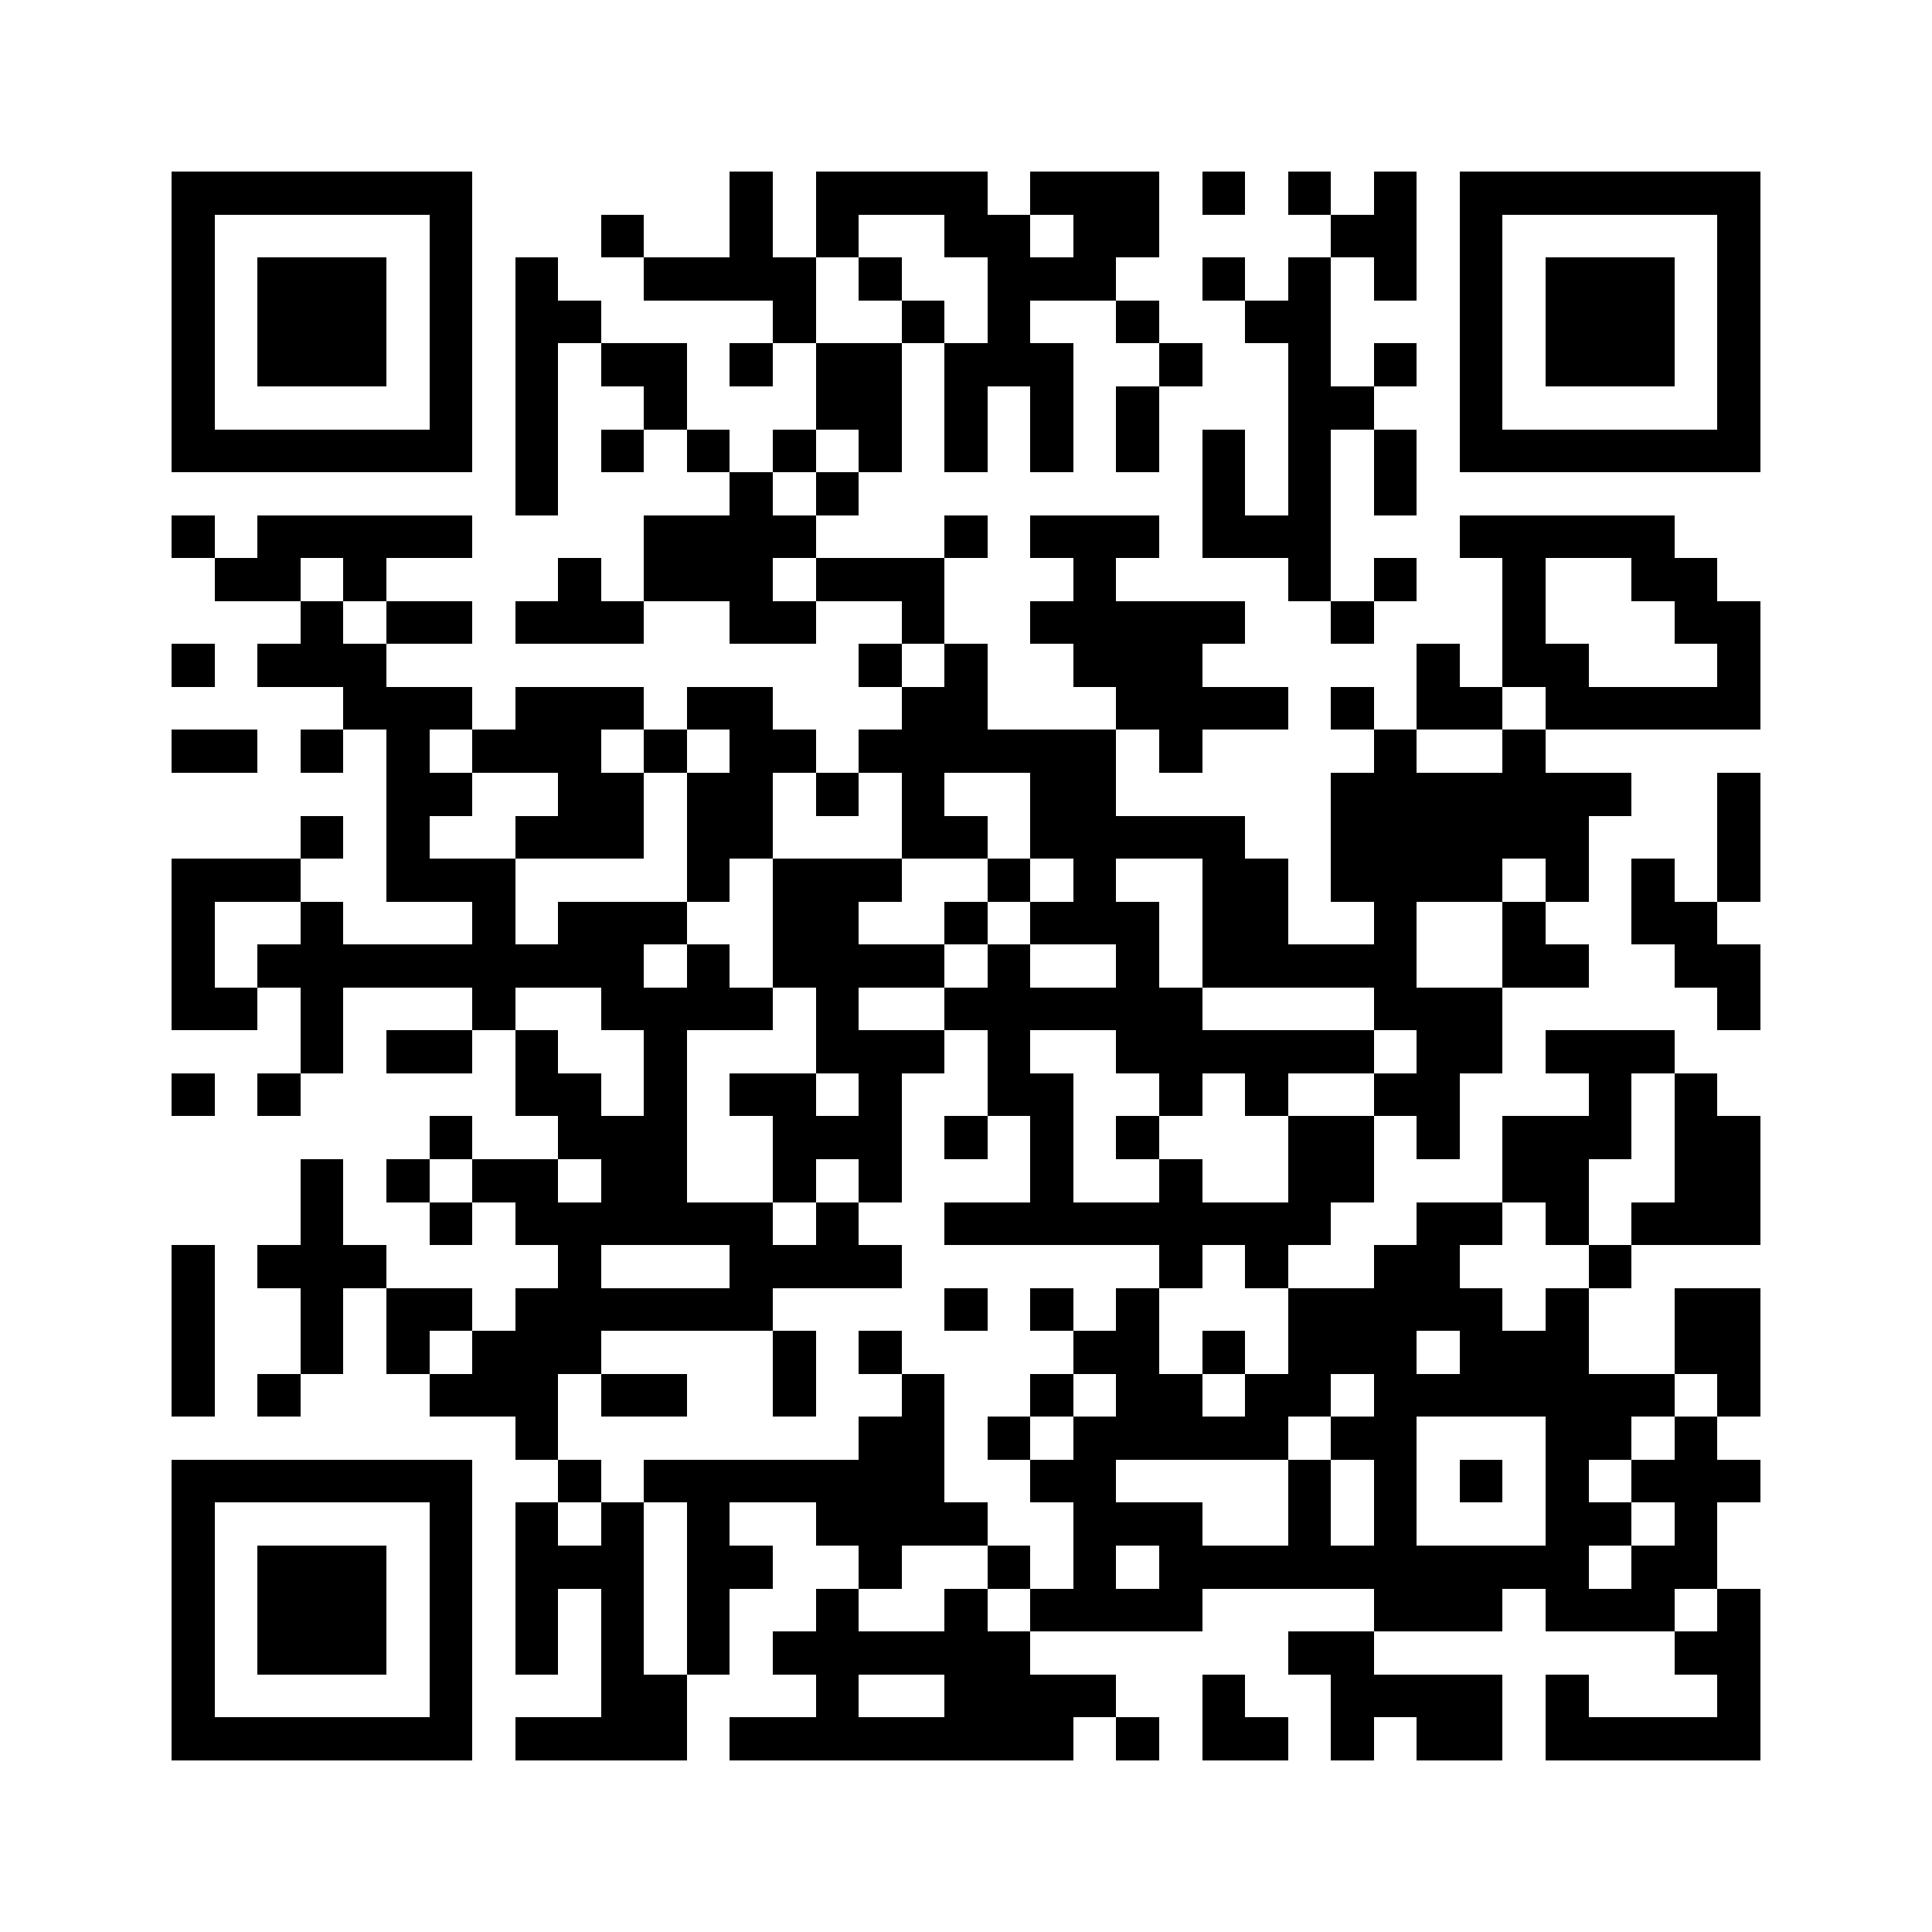
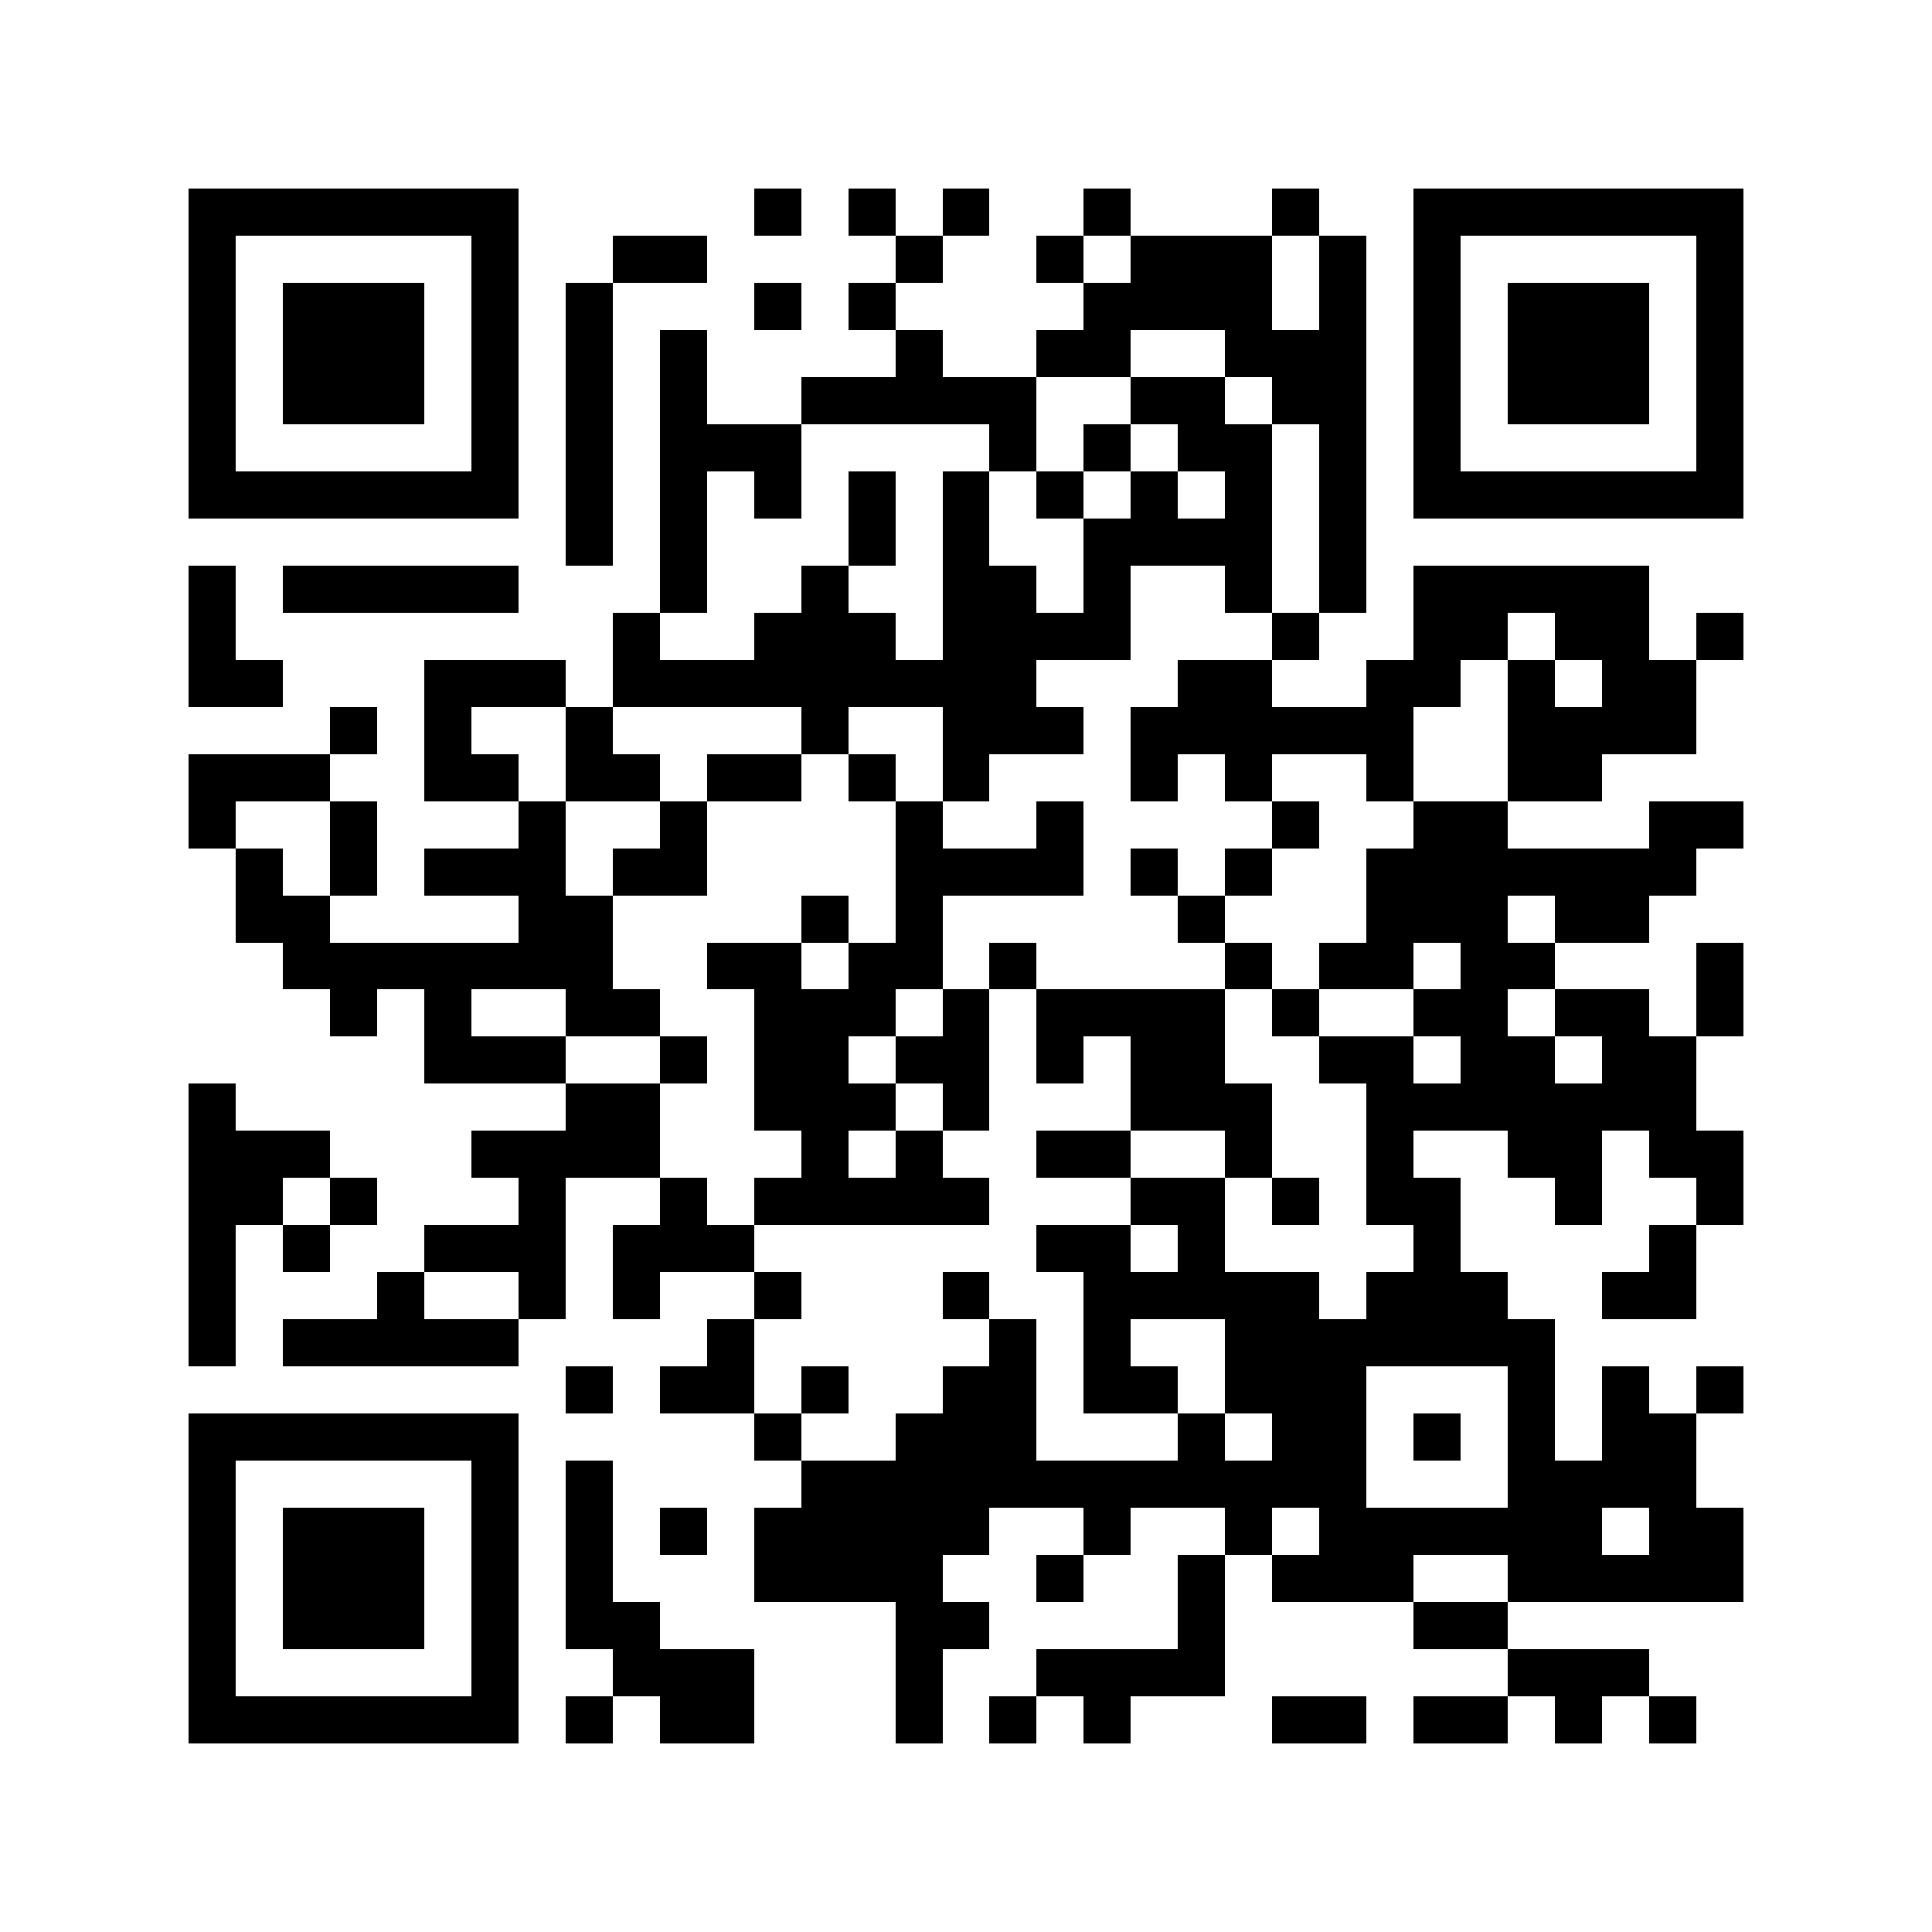
- <svg xmlns="http://www.w3.org/2000/svg" width="1024" height="1024" viewBox="0 0 45 45" shape-rendering="crispEdges">
-   <path fill="#ffffff" d="M0 0h45v45H0z" />
-   <path stroke="#000000" d="M4 4.5h7m6 0h1m1 0h4m1 0h3m1 0h1m1 0h1m1 0h1m1 0h7M4 5.5h1m5 0h1m3 0h1m2 0h1m1 0h1m2 0h2m1 0h2m4 0h2m1 0h1m5 0h1M4 6.5h1m1 0h3m1 0h1m1 0h1m2 0h4m1 0h1m2 0h3m2 0h1m1 0h1m1 0h1m1 0h1m1 0h3m1 0h1M4 7.5h1m1 0h3m1 0h1m1 0h2m4 0h1m2 0h1m1 0h1m2 0h1m2 0h2m3 0h1m1 0h3m1 0h1M4 8.5h1m1 0h3m1 0h1m1 0h1m1 0h2m1 0h1m1 0h2m1 0h3m2 0h1m2 0h1m1 0h1m1 0h1m1 0h3m1 0h1M4 9.5h1m5 0h1m1 0h1m2 0h1m3 0h2m1 0h1m1 0h1m1 0h1m3 0h2m2 0h1m5 0h1M4 10.5h7m1 0h1m1 0h1m1 0h1m1 0h1m1 0h1m1 0h1m1 0h1m1 0h1m1 0h1m1 0h1m1 0h1m1 0h7M12 11.5h1m4 0h1m1 0h1m8 0h1m1 0h1m1 0h1M4 12.5h1m1 0h5m4 0h4m3 0h1m1 0h3m1 0h3m3 0h5M5 13.5h2m1 0h1m4 0h1m1 0h3m1 0h3m3 0h1m4 0h1m1 0h1m2 0h1m2 0h2M7 14.5h1m1 0h2m1 0h3m2 0h2m2 0h1m2 0h5m2 0h1m3 0h1m3 0h2M4 15.5h1m1 0h3m11 0h1m1 0h1m2 0h3m5 0h1m1 0h2m3 0h1M8 16.5h3m1 0h3m1 0h2m3 0h2m3 0h4m1 0h1m1 0h2m1 0h5M4 17.5h2m1 0h1m1 0h1m1 0h3m1 0h1m1 0h2m1 0h6m1 0h1m4 0h1m2 0h1M9 18.5h2m2 0h2m1 0h2m1 0h1m1 0h1m2 0h2m5 0h7m2 0h1M7 19.5h1m1 0h1m2 0h3m1 0h2m3 0h2m1 0h5m2 0h6m3 0h1M4 20.5h3m2 0h3m4 0h1m1 0h3m2 0h1m1 0h1m2 0h2m1 0h4m1 0h1m1 0h1m1 0h1M4 21.5h1m2 0h1m3 0h1m1 0h3m2 0h2m2 0h1m1 0h3m1 0h2m2 0h1m2 0h1m2 0h2M4 22.5h1m1 0h9m1 0h1m1 0h4m1 0h1m2 0h1m1 0h5m2 0h2m2 0h2M4 23.5h2m1 0h1m3 0h1m2 0h4m1 0h1m2 0h6m4 0h3m5 0h1M7 24.5h1m1 0h2m1 0h1m2 0h1m3 0h3m1 0h1m2 0h6m1 0h2m1 0h3M4 25.5h1m1 0h1m5 0h2m1 0h1m1 0h2m1 0h1m2 0h2m2 0h1m1 0h1m2 0h2m3 0h1m1 0h1M10 26.5h1m2 0h3m2 0h3m1 0h1m1 0h1m1 0h1m3 0h2m1 0h1m1 0h3m1 0h2M7 27.5h1m1 0h1m1 0h2m1 0h2m2 0h1m1 0h1m3 0h1m2 0h1m2 0h2m3 0h2m2 0h2M7 28.5h1m2 0h1m1 0h6m1 0h1m2 0h9m2 0h2m1 0h1m1 0h3M4 29.5h1m1 0h3m4 0h1m3 0h4m6 0h1m1 0h1m2 0h2m3 0h1M4 30.5h1m2 0h1m1 0h2m1 0h6m4 0h1m1 0h1m1 0h1m3 0h5m1 0h1m2 0h2M4 31.5h1m2 0h1m1 0h1m1 0h3m4 0h1m1 0h1m4 0h2m1 0h1m1 0h3m1 0h3m2 0h2M4 32.5h1m1 0h1m3 0h3m1 0h2m2 0h1m2 0h1m2 0h1m1 0h2m1 0h2m1 0h7m1 0h1M12 33.5h1m7 0h2m1 0h1m1 0h5m1 0h2m3 0h2m1 0h1M4 34.5h7m2 0h1m1 0h7m2 0h2m4 0h1m1 0h1m1 0h1m1 0h1m1 0h3M4 35.5h1m5 0h1m1 0h1m1 0h1m1 0h1m2 0h4m2 0h3m2 0h1m1 0h1m3 0h2m1 0h1M4 36.5h1m1 0h3m1 0h1m1 0h3m1 0h2m2 0h1m2 0h1m1 0h1m1 0h10m1 0h2M4 37.5h1m1 0h3m1 0h1m1 0h1m1 0h1m1 0h1m2 0h1m2 0h1m1 0h4m4 0h3m1 0h3m1 0h1M4 38.5h1m1 0h3m1 0h1m1 0h1m1 0h1m1 0h1m1 0h6m6 0h2m7 0h2M4 39.5h1m5 0h1m3 0h2m3 0h1m2 0h4m2 0h1m2 0h4m1 0h1m3 0h1M4 40.5h7m1 0h4m1 0h8m1 0h1m1 0h2m1 0h1m1 0h2m1 0h5" />
+ <svg xmlns="http://www.w3.org/2000/svg" width="1024" height="1024" viewBox="0 0 41 41" shape-rendering="crispEdges">
+   <path fill="#ffffff" d="M0 0h41v41H0z" />
+   <path stroke="#000000" d="M4 4.5h7m5 0h1m1 0h1m1 0h1m2 0h1m3 0h1m2 0h7M4 5.5h1m5 0h1m2 0h2m4 0h1m2 0h1m1 0h3m1 0h1m1 0h1m5 0h1M4 6.5h1m1 0h3m1 0h1m1 0h1m3 0h1m1 0h1m4 0h4m1 0h1m1 0h1m1 0h3m1 0h1M4 7.5h1m1 0h3m1 0h1m1 0h1m1 0h1m4 0h1m2 0h2m2 0h3m1 0h1m1 0h3m1 0h1M4 8.5h1m1 0h3m1 0h1m1 0h1m1 0h1m2 0h5m2 0h2m1 0h2m1 0h1m1 0h3m1 0h1M4 9.5h1m5 0h1m1 0h1m1 0h3m4 0h1m1 0h1m1 0h2m1 0h1m1 0h1m5 0h1M4 10.5h7m1 0h1m1 0h1m1 0h1m1 0h1m1 0h1m1 0h1m1 0h1m1 0h1m1 0h1m1 0h7M12 11.5h1m1 0h1m3 0h1m1 0h1m2 0h4m1 0h1M4 12.5h1m1 0h5m3 0h1m2 0h1m2 0h2m1 0h1m2 0h1m1 0h1m1 0h5M4 13.5h1m8 0h1m2 0h3m1 0h4m3 0h1m2 0h2m1 0h2m1 0h1M4 14.5h2m3 0h3m1 0h9m3 0h2m2 0h2m1 0h1m1 0h2M7 15.5h1m1 0h1m2 0h1m4 0h1m2 0h3m1 0h6m2 0h4M4 16.5h3m2 0h2m1 0h2m1 0h2m1 0h1m1 0h1m3 0h1m1 0h1m2 0h1m2 0h2M4 17.5h1m2 0h1m3 0h1m2 0h1m4 0h1m2 0h1m4 0h1m2 0h2m3 0h2M5 18.5h1m1 0h1m1 0h3m1 0h2m4 0h4m1 0h1m1 0h1m2 0h7M5 19.5h2m4 0h2m4 0h1m1 0h1m5 0h1m3 0h3m1 0h2M6 20.5h7m2 0h2m1 0h2m1 0h1m4 0h1m1 0h2m1 0h2m3 0h1M7 21.5h1m1 0h1m2 0h2m2 0h3m1 0h1m1 0h4m1 0h1m2 0h2m1 0h2m1 0h1M9 22.5h3m2 0h1m1 0h2m1 0h2m1 0h1m1 0h2m2 0h2m1 0h2m1 0h2M4 23.5h1m7 0h2m2 0h3m1 0h1m3 0h3m2 0h7M4 24.5h3m3 0h4m3 0h1m1 0h1m2 0h2m2 0h1m2 0h1m2 0h2m1 0h2M4 25.5h2m1 0h1m3 0h1m2 0h1m1 0h5m3 0h2m1 0h1m1 0h2m2 0h1m2 0h1M4 26.5h1m1 0h1m2 0h3m1 0h3m6 0h2m1 0h1m4 0h1m4 0h1M4 27.5h1m3 0h1m2 0h1m1 0h1m2 0h1m3 0h1m2 0h5m1 0h3m2 0h2M4 28.5h1m1 0h5m4 0h1m5 0h1m1 0h1m2 0h7M12 29.5h1m1 0h2m1 0h1m2 0h2m1 0h2m1 0h3m3 0h1m1 0h1m1 0h1M4 30.5h7m5 0h1m2 0h3m3 0h1m1 0h2m1 0h1m1 0h1m1 0h2M4 31.5h1m5 0h1m1 0h1m4 0h12m3 0h4M4 32.5h1m1 0h3m1 0h1m1 0h1m1 0h1m1 0h5m2 0h1m2 0h1m1 0h6m1 0h2M4 33.5h1m1 0h3m1 0h1m1 0h1m3 0h4m2 0h1m2 0h1m1 0h3m2 0h5M4 34.5h1m1 0h3m1 0h1m1 0h2m5 0h2m4 0h1m4 0h2M4 35.5h1m5 0h1m2 0h3m3 0h1m2 0h4m6 0h3M4 36.5h7m1 0h1m1 0h2m3 0h1m1 0h1m1 0h1m3 0h2m1 0h2m1 0h1m1 0h1" />
</svg>
